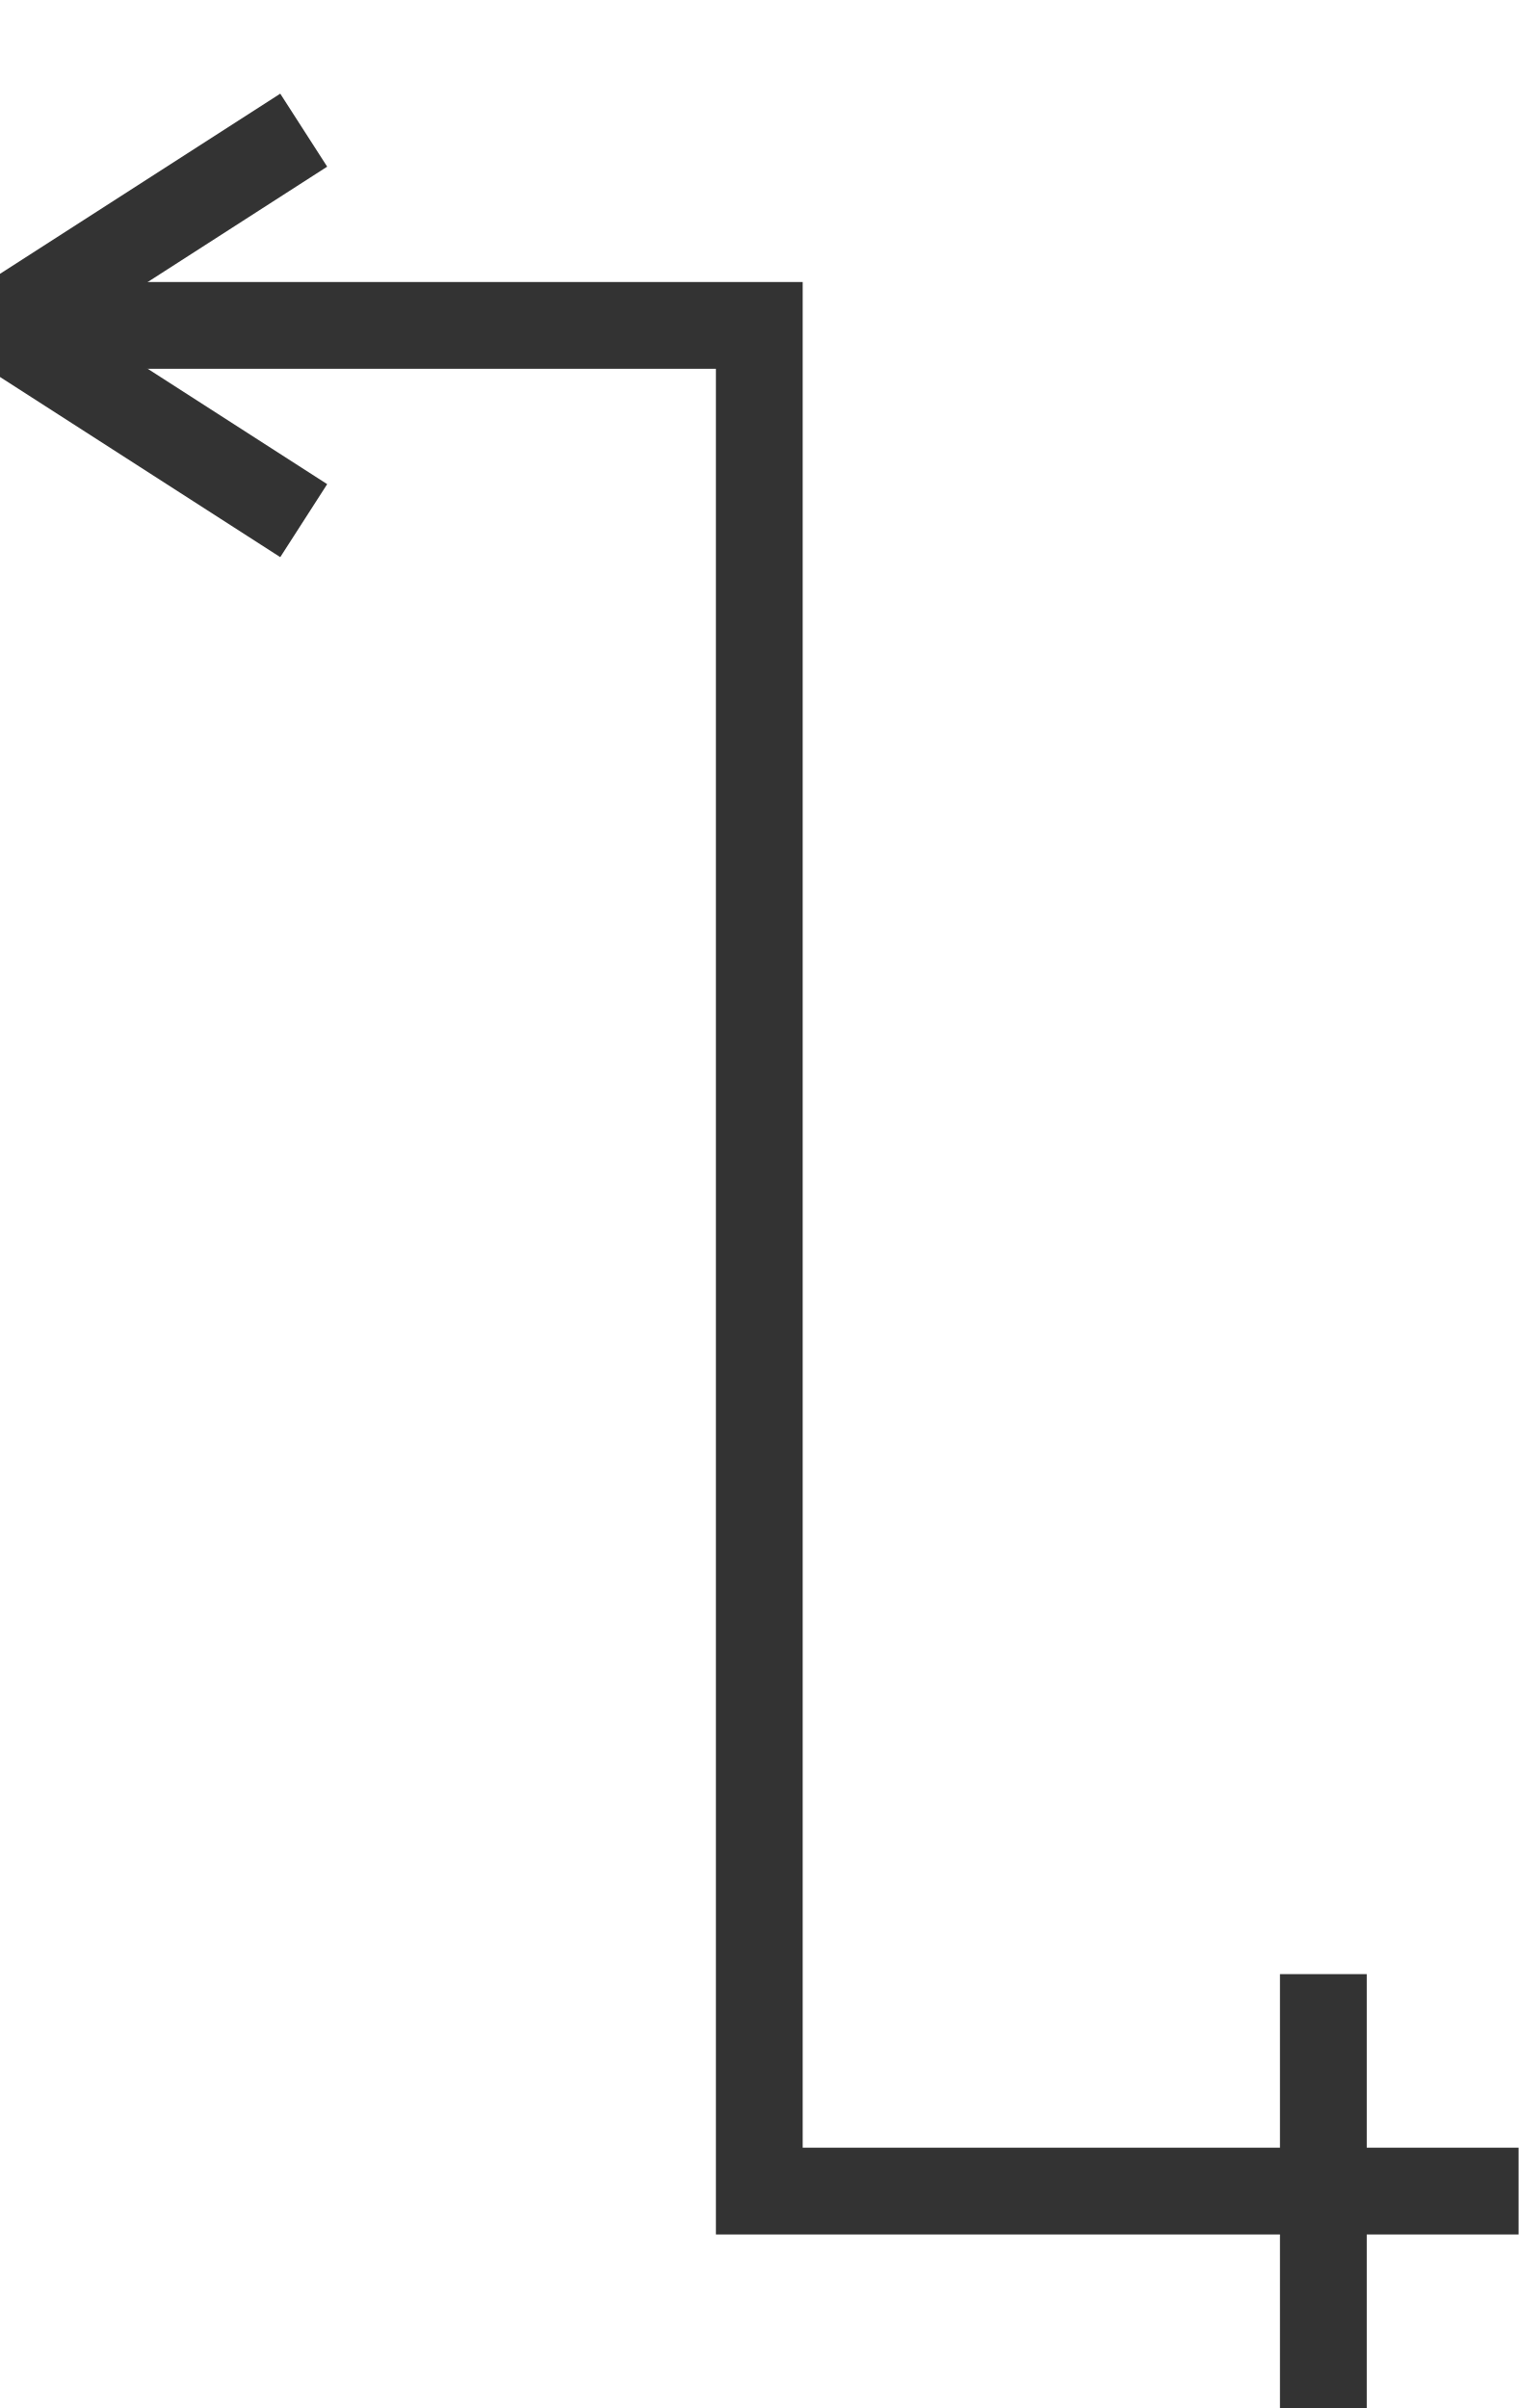
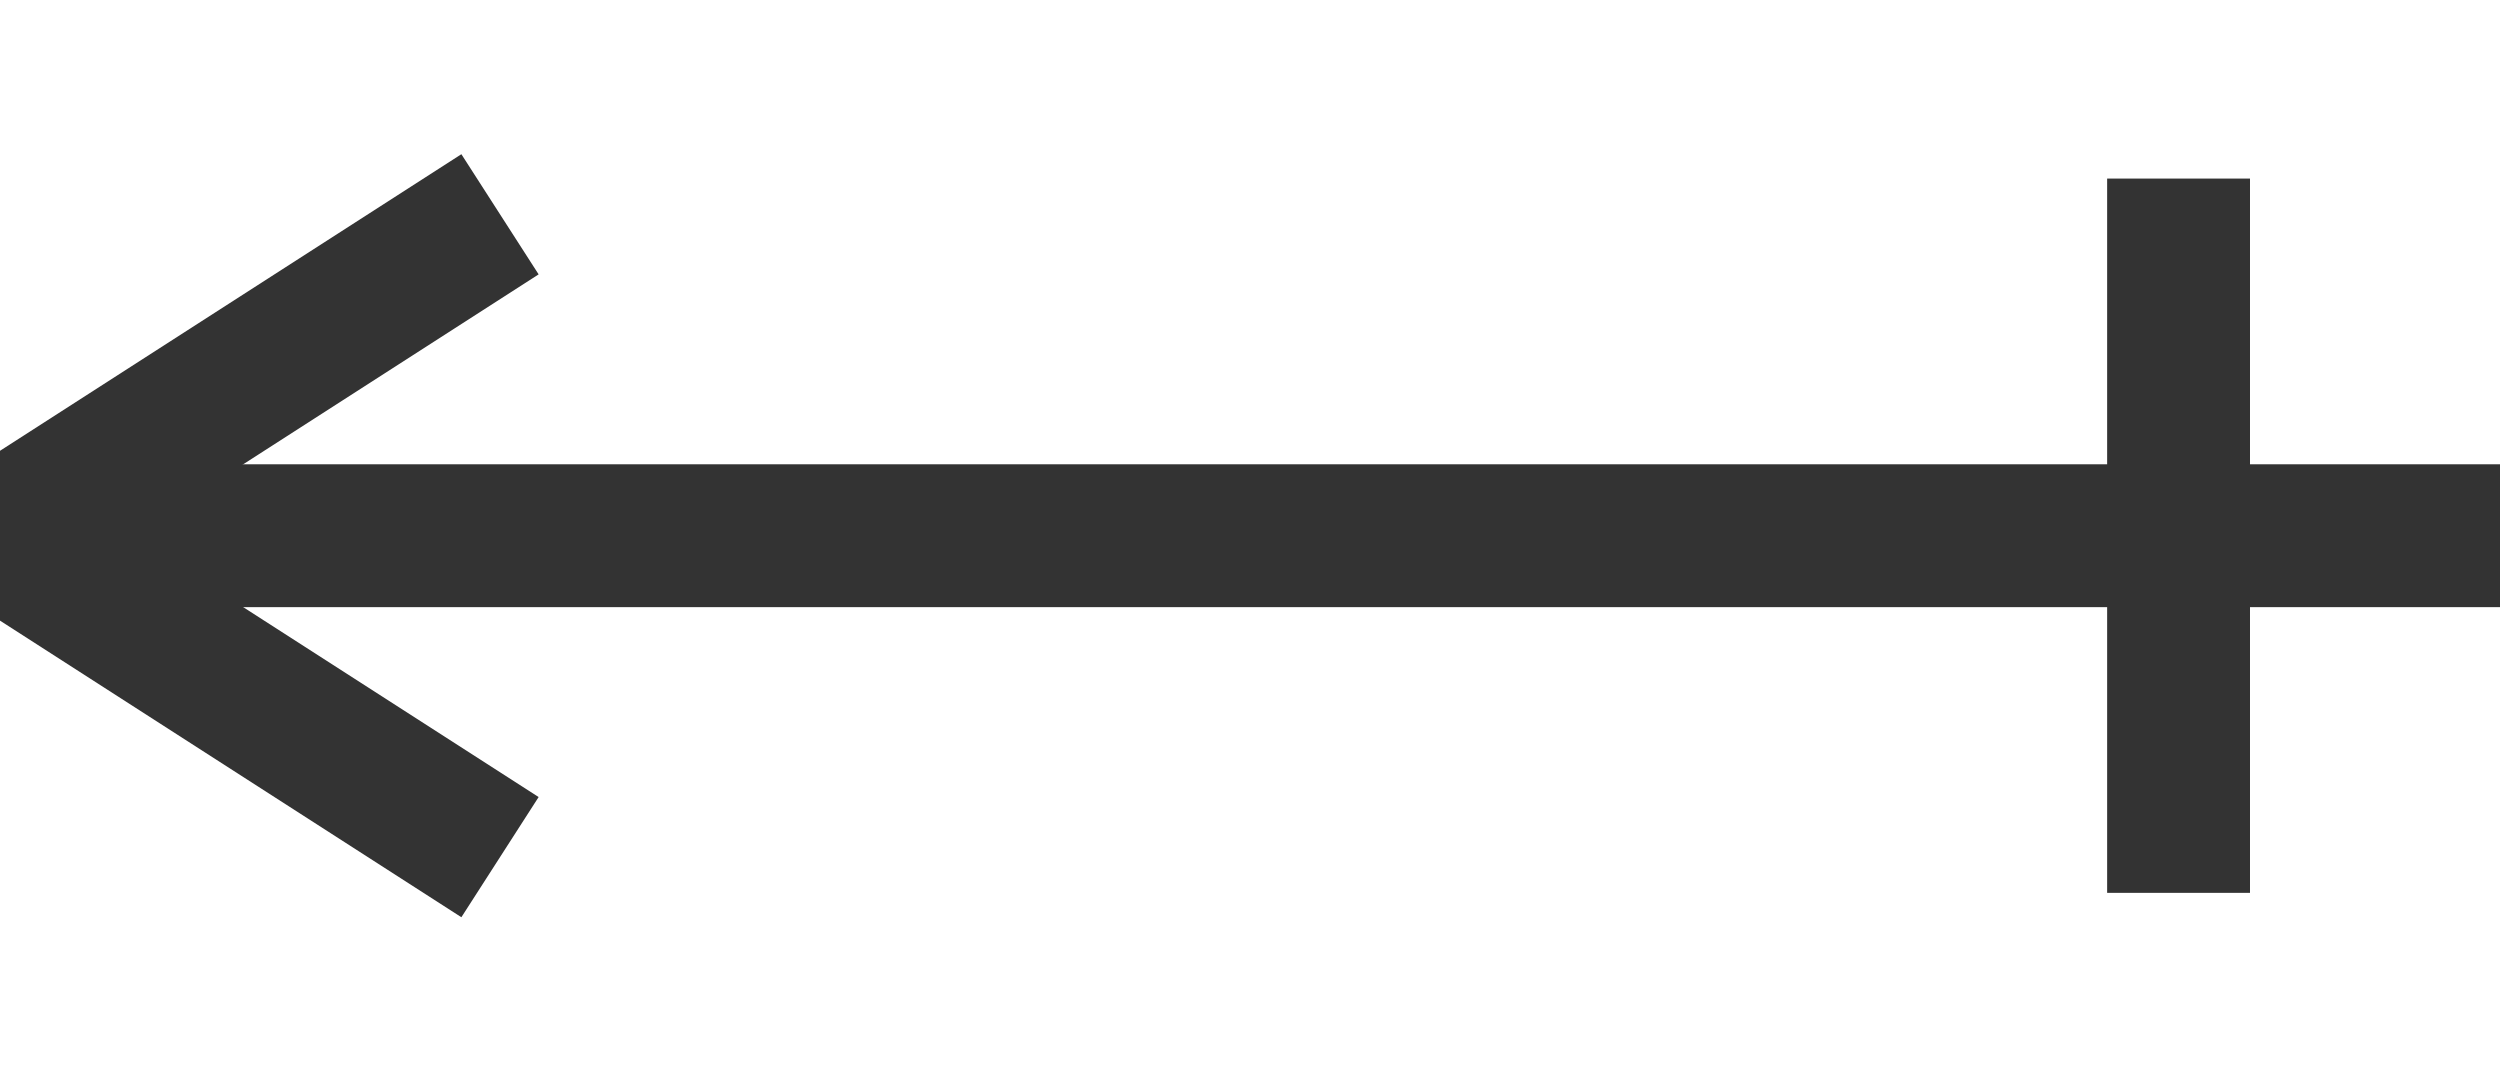
- <svg xmlns="http://www.w3.org/2000/svg" viewBox="0 0 70 111" width="70" height="111">
-   <path d="M 0 15 h 35 v 86 h 35" fill="transparent" stroke="#333" stroke-width="3pt" />
+ <svg xmlns="http://www.w3.org/2000/svg" viewBox="0 0 70 30" width="70" height="30">
+   <path d="M 0 15 h 70" fill="transparent" stroke="#333" stroke-width="3pt" />
  <path d="M 0 15 L 14 6" fill="transparent" stroke="#333" stroke-width="3pt" />
  <path d="M 0 15 L 14 24" fill="transparent" stroke="#333" stroke-width="3pt" />
-   <path d="M 61 91 v 20" fill="transparent" stroke="#333" stroke-width="3pt" />
+   <path d="M 61 5 v 20" fill="transparent" stroke="#333" stroke-width="3pt" />
</svg>
